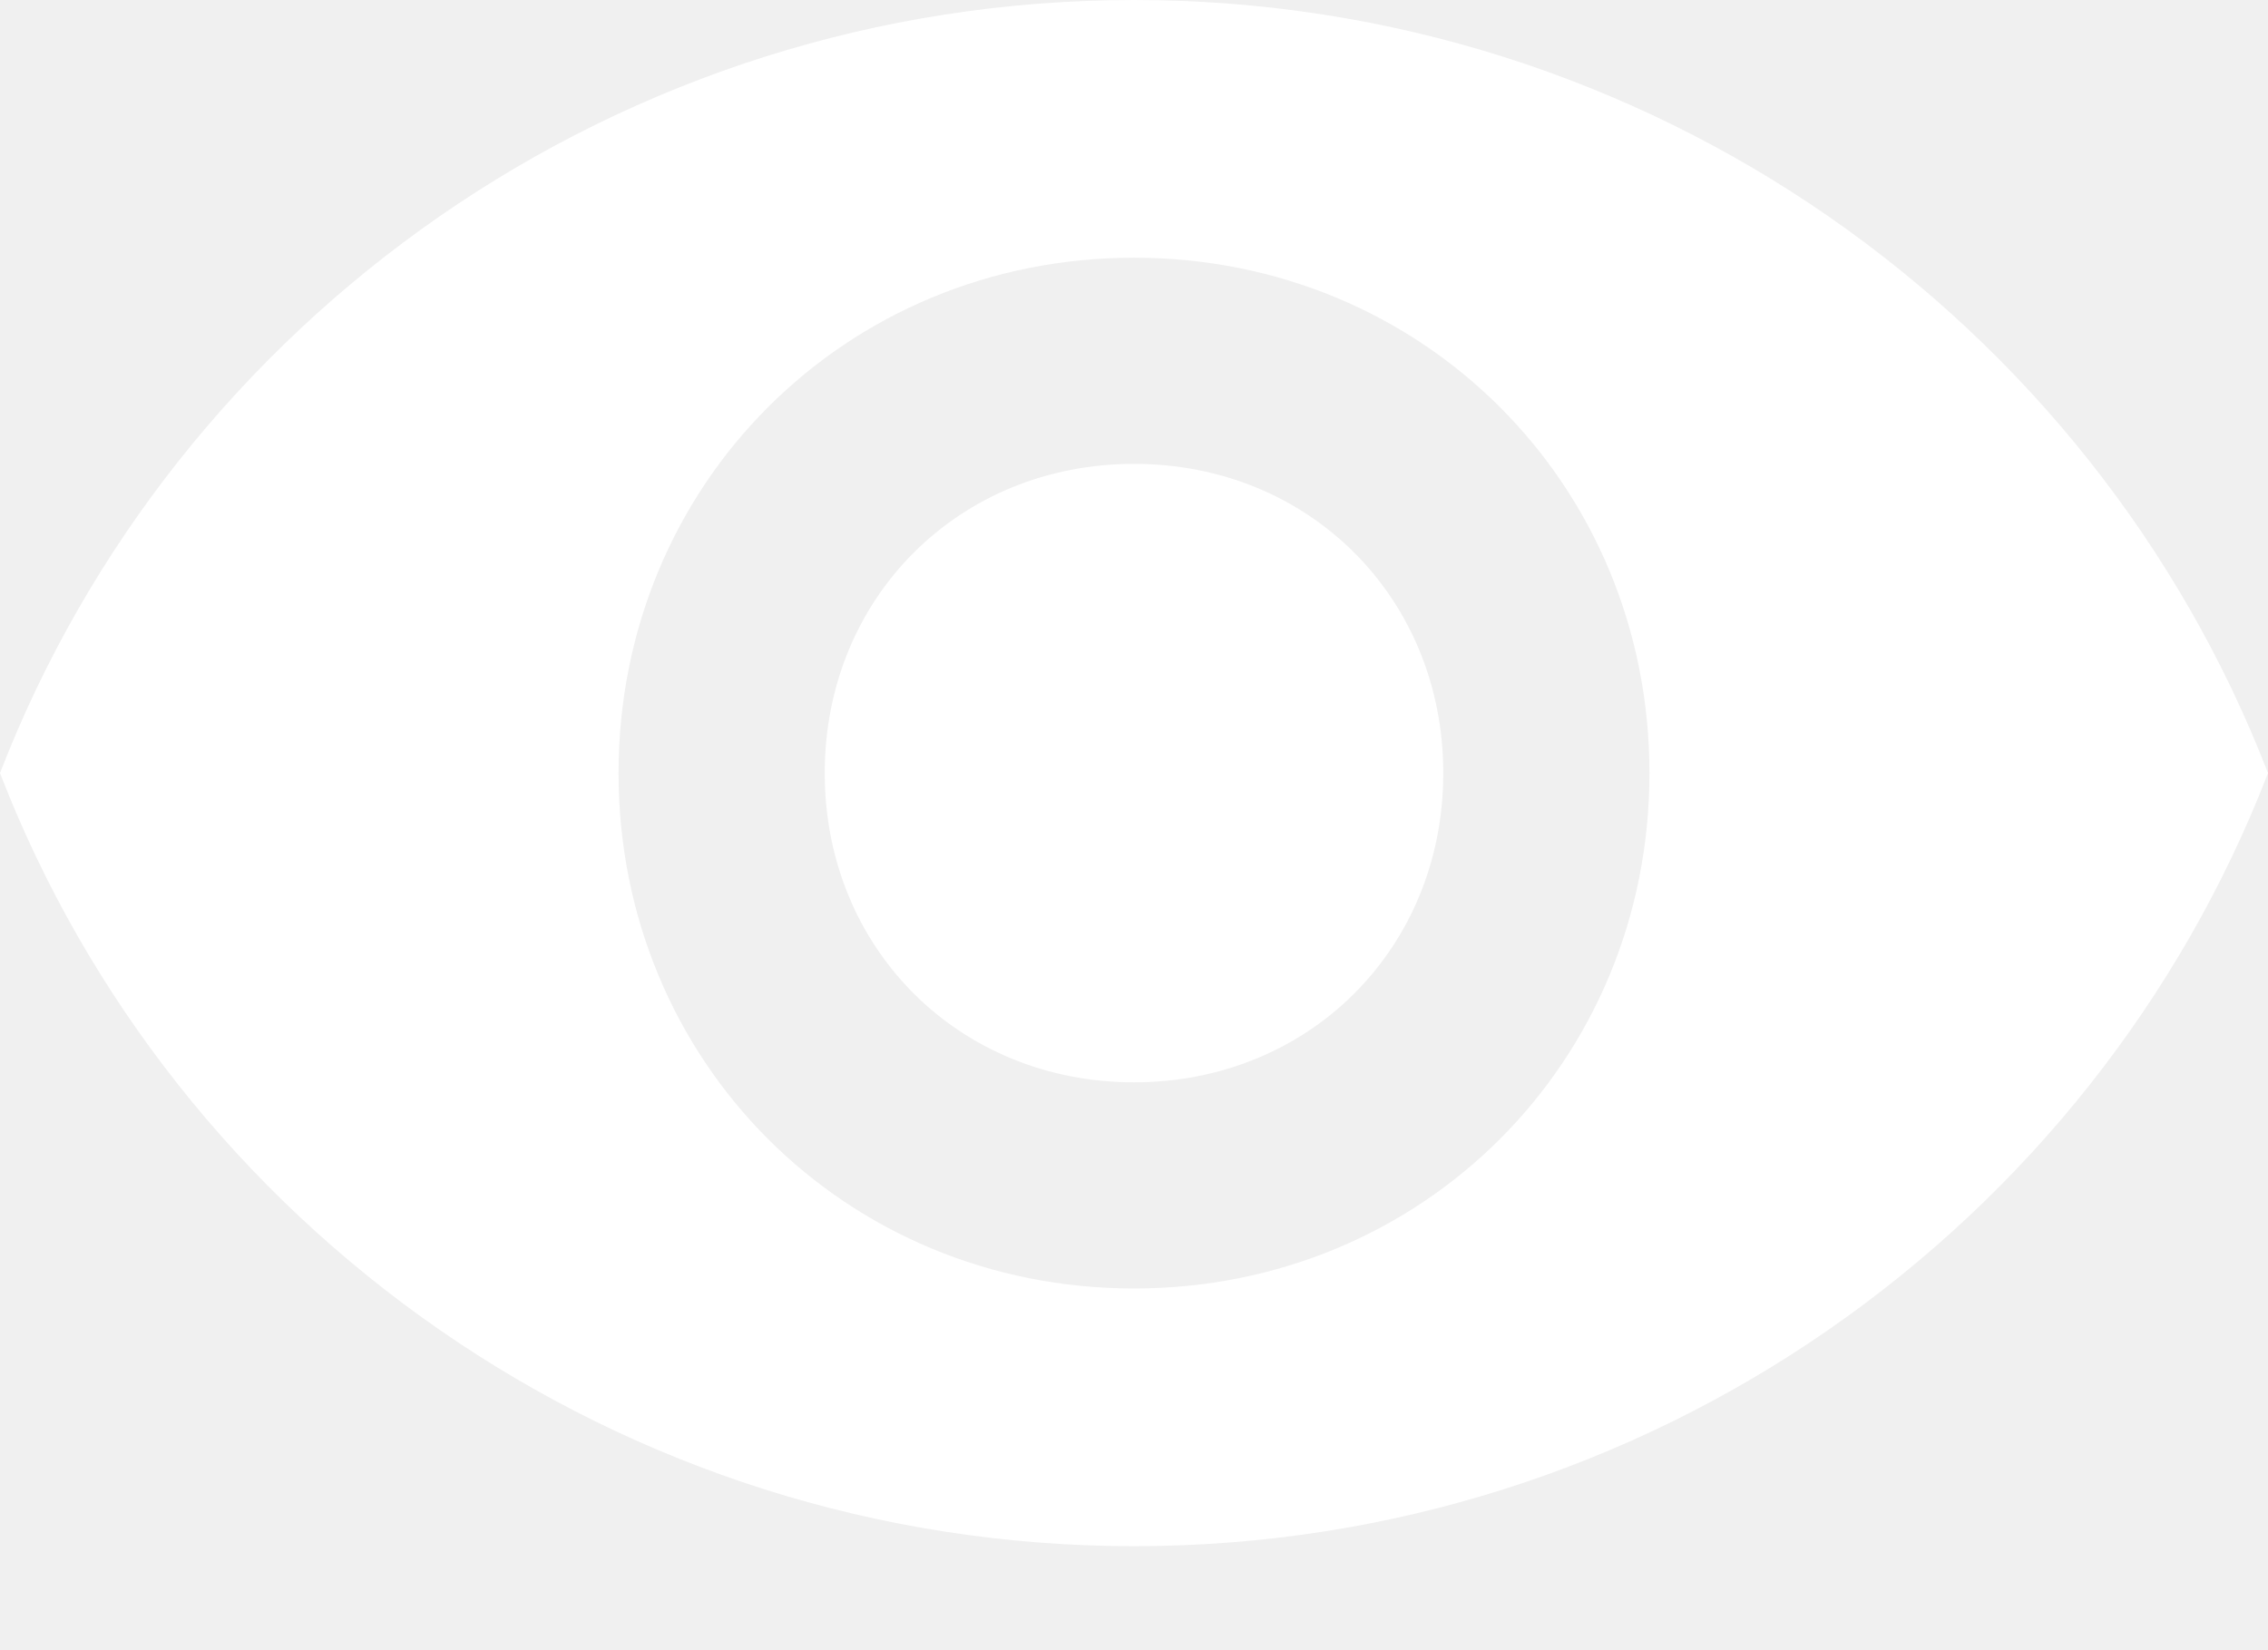
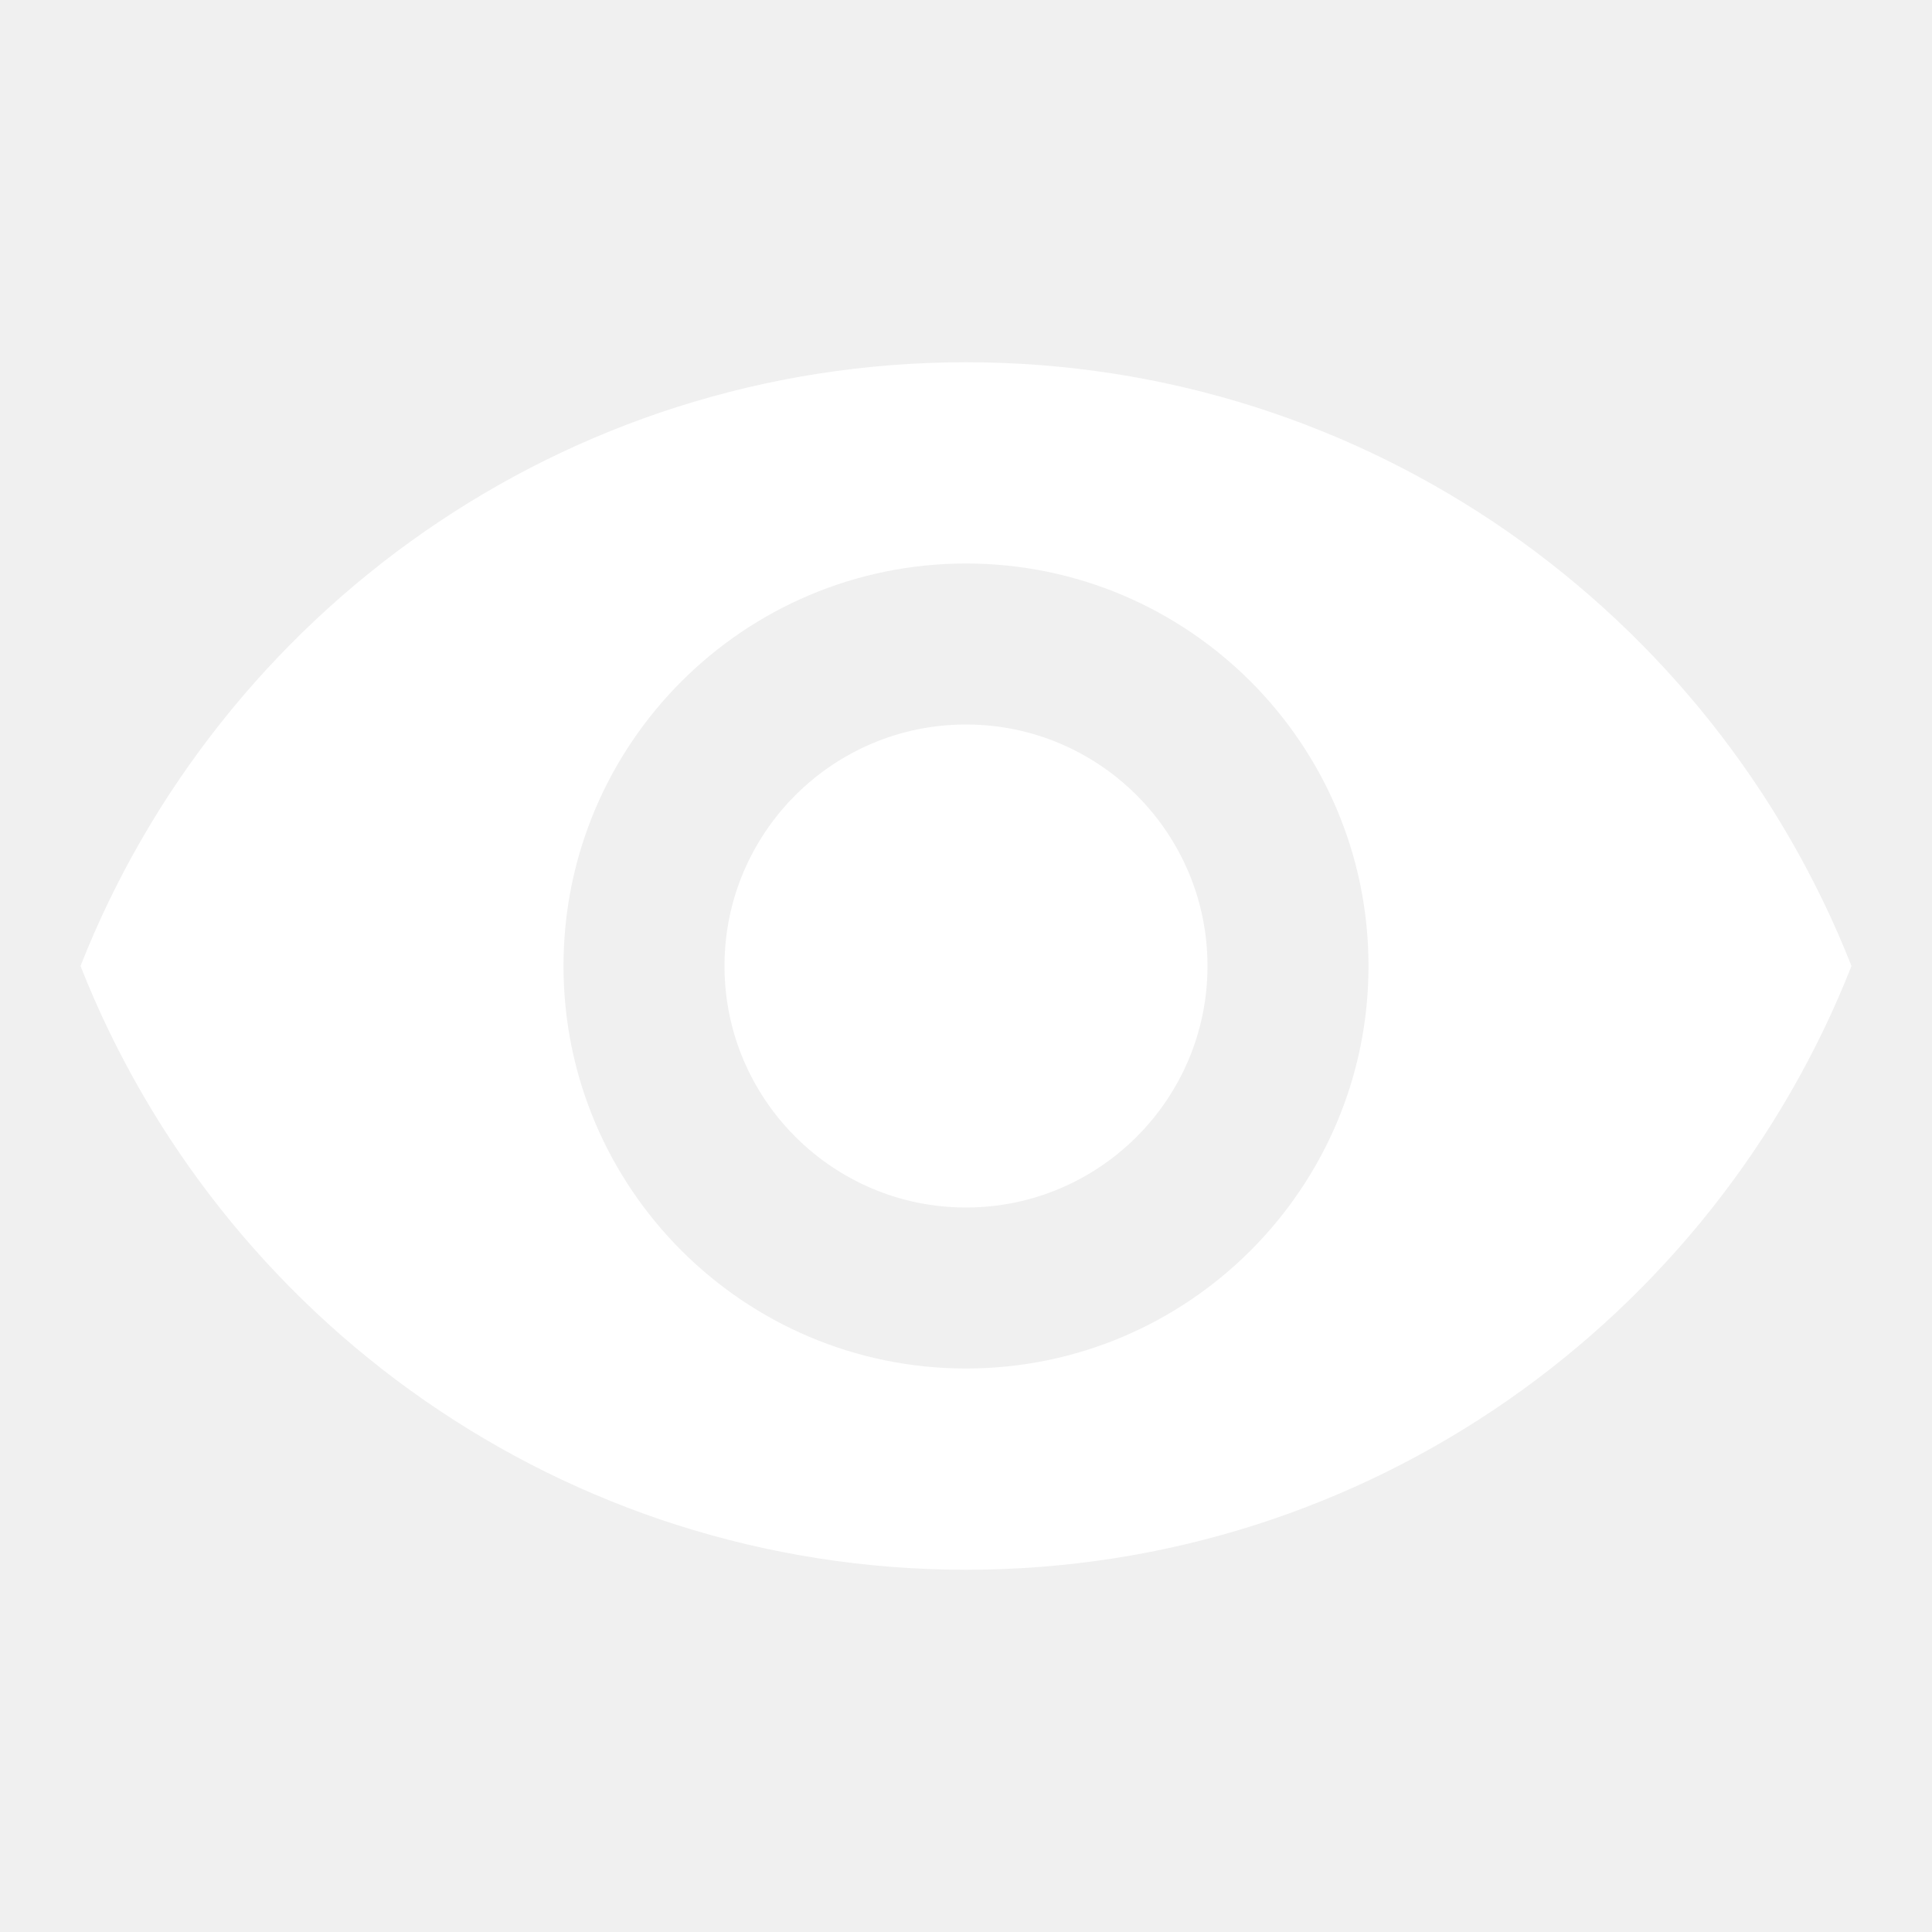
- <svg xmlns="http://www.w3.org/2000/svg" height="16px" version="1.1" viewBox="0 0 22 16" width="22px">
-   <defs />
-   <g fill="none" fill-rule="evenodd" id="Page-1" stroke="none" stroke-width="1">
-     <g fill="#ffffff" id="Core" transform="translate(-253, -508)">
-       <g id="visibility" transform="translate(253, 508.5)">
-         <path d="M11,-0.5 C6,-0.5 1.7,2.6 0,7 C1.7,11.4 6,14.5 11,14.5 C16,14.5 20.3,11.4 22,7 C20.3,2.6 16,-0.5 11,-0.5 L11,-0.5 Z M11,12 C8.2,12 6,9.8 6,7 C6,4.2 8.2,2 11,2 C13.8,2 16,4.2 16,7 C16,9.8 13.8,12 11,12 L11,12 Z M11,4 C9.3,4 8,5.3 8,7 C8,8.7 9.3,10 11,10 C12.7,10 14,8.7 14,7 C14,5.3 12.7,4 11,4 L11,4 Z" id="Shape" />
-       </g>
-     </g>
-   </g>
+ <svg xmlns="http://www.w3.org/2000/svg" height="48" fill="white" viewBox="0 0 48 48" width="48">
+   <path d="M0 0h48v48H0z" fill="none" />
+   <path d="M24 9C14 9 5.46 15.22 2 24c3.46 8.78 12 15 22 15 10.01 0 18.54-6.22 22-15-3.46-8.78-11.99-15-22-15zm0 25c-5.52 0-10-4.48-10-10s4.48-10 10-10 10 4.48 10 10-4.48 10-10 10zm0-16c-3.31 0-6 2.69-6 6s2.69 6 6 6 6-2.69 6-6-2.69-6-6-6z" />
</svg>
